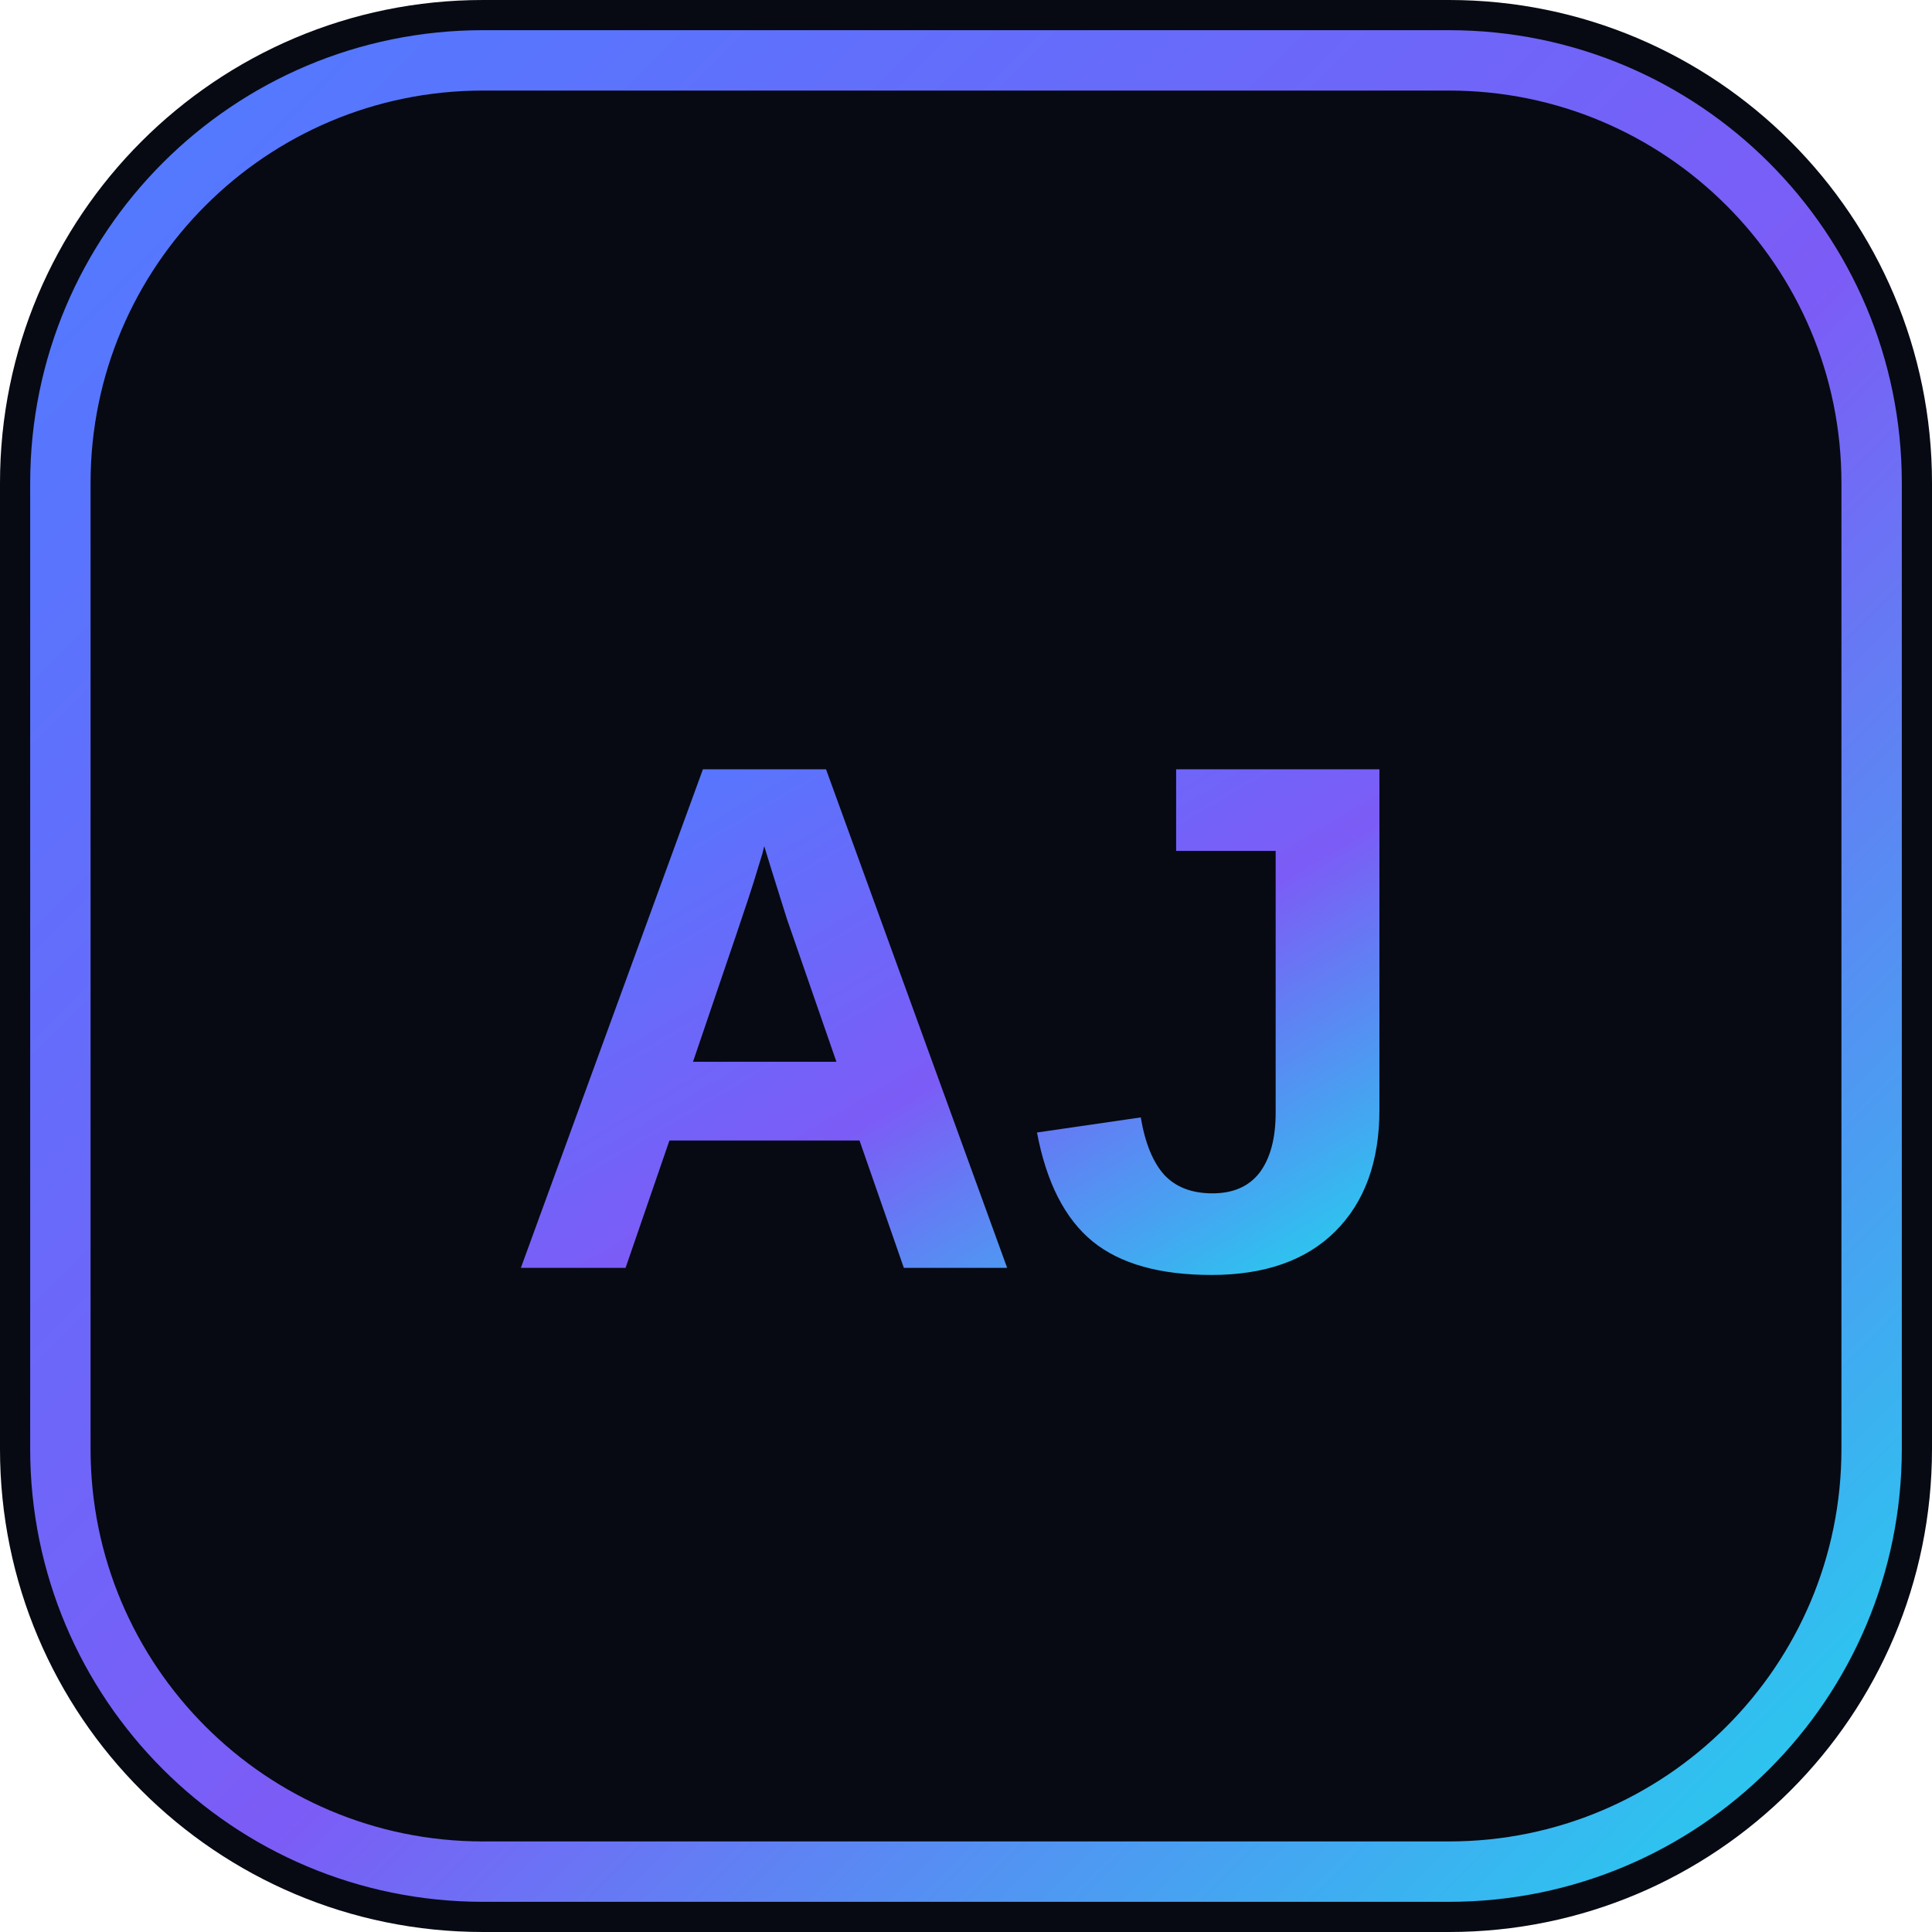
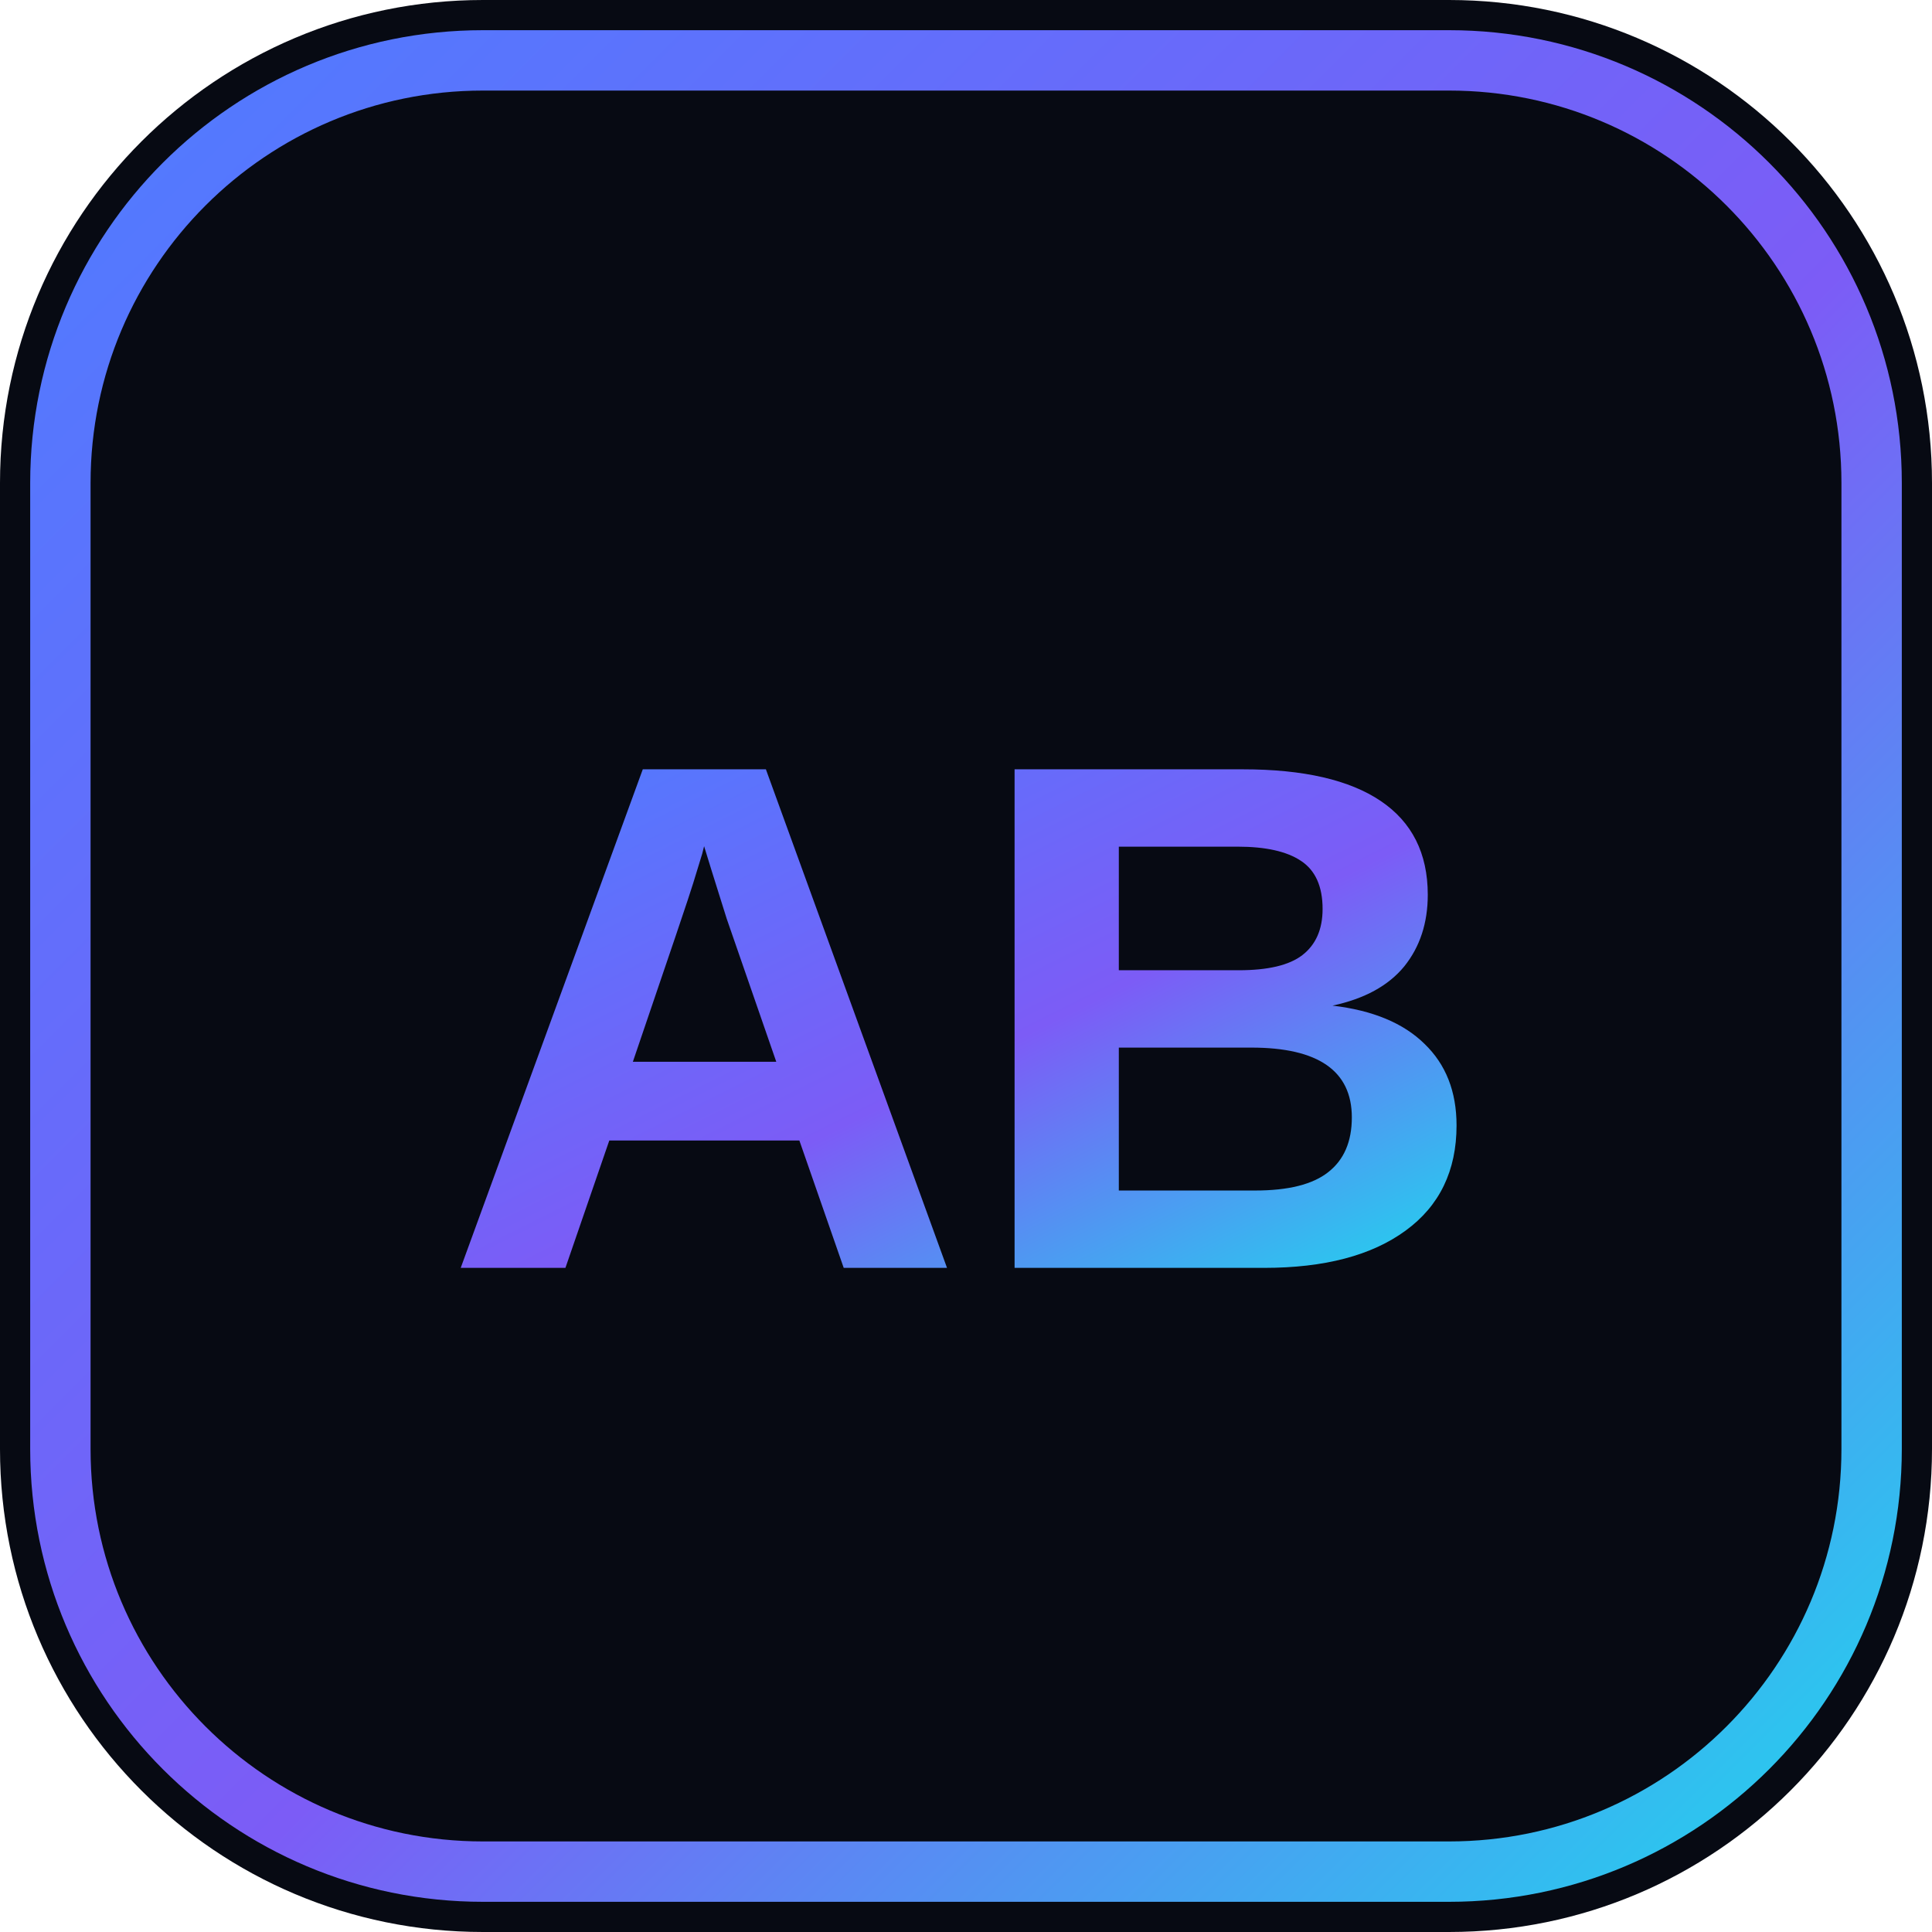
<svg xmlns="http://www.w3.org/2000/svg" viewBox="0 0 64 64">
  <defs>
    <linearGradient id="g" x1="0" y1="0" x2="1" y2="1">
      <stop offset="0" stop-color="#4f7cff" />
      <stop offset="0.55" stop-color="#7c5cf6" />
      <stop offset="1" stop-color="#22d3ee" />
    </linearGradient>
  </defs>
  <rect width="64" height="64" rx="16" fill="#070a13" />
  <rect x="2" y="2" width="60" height="60" rx="14" fill="none" stroke="url(#g)" stroke-width="2" />
-   <text x="32" y="42" text-anchor="middle" font-family="Arial, sans-serif" font-size="24" font-weight="800" fill="url(#g)">AJ</text>
+   <text x="32" y="42" text-anchor="middle" font-family="Arial, sans-serif" font-size="24" font-weight="800" fill="url(#g)">AB</text>
</svg>
